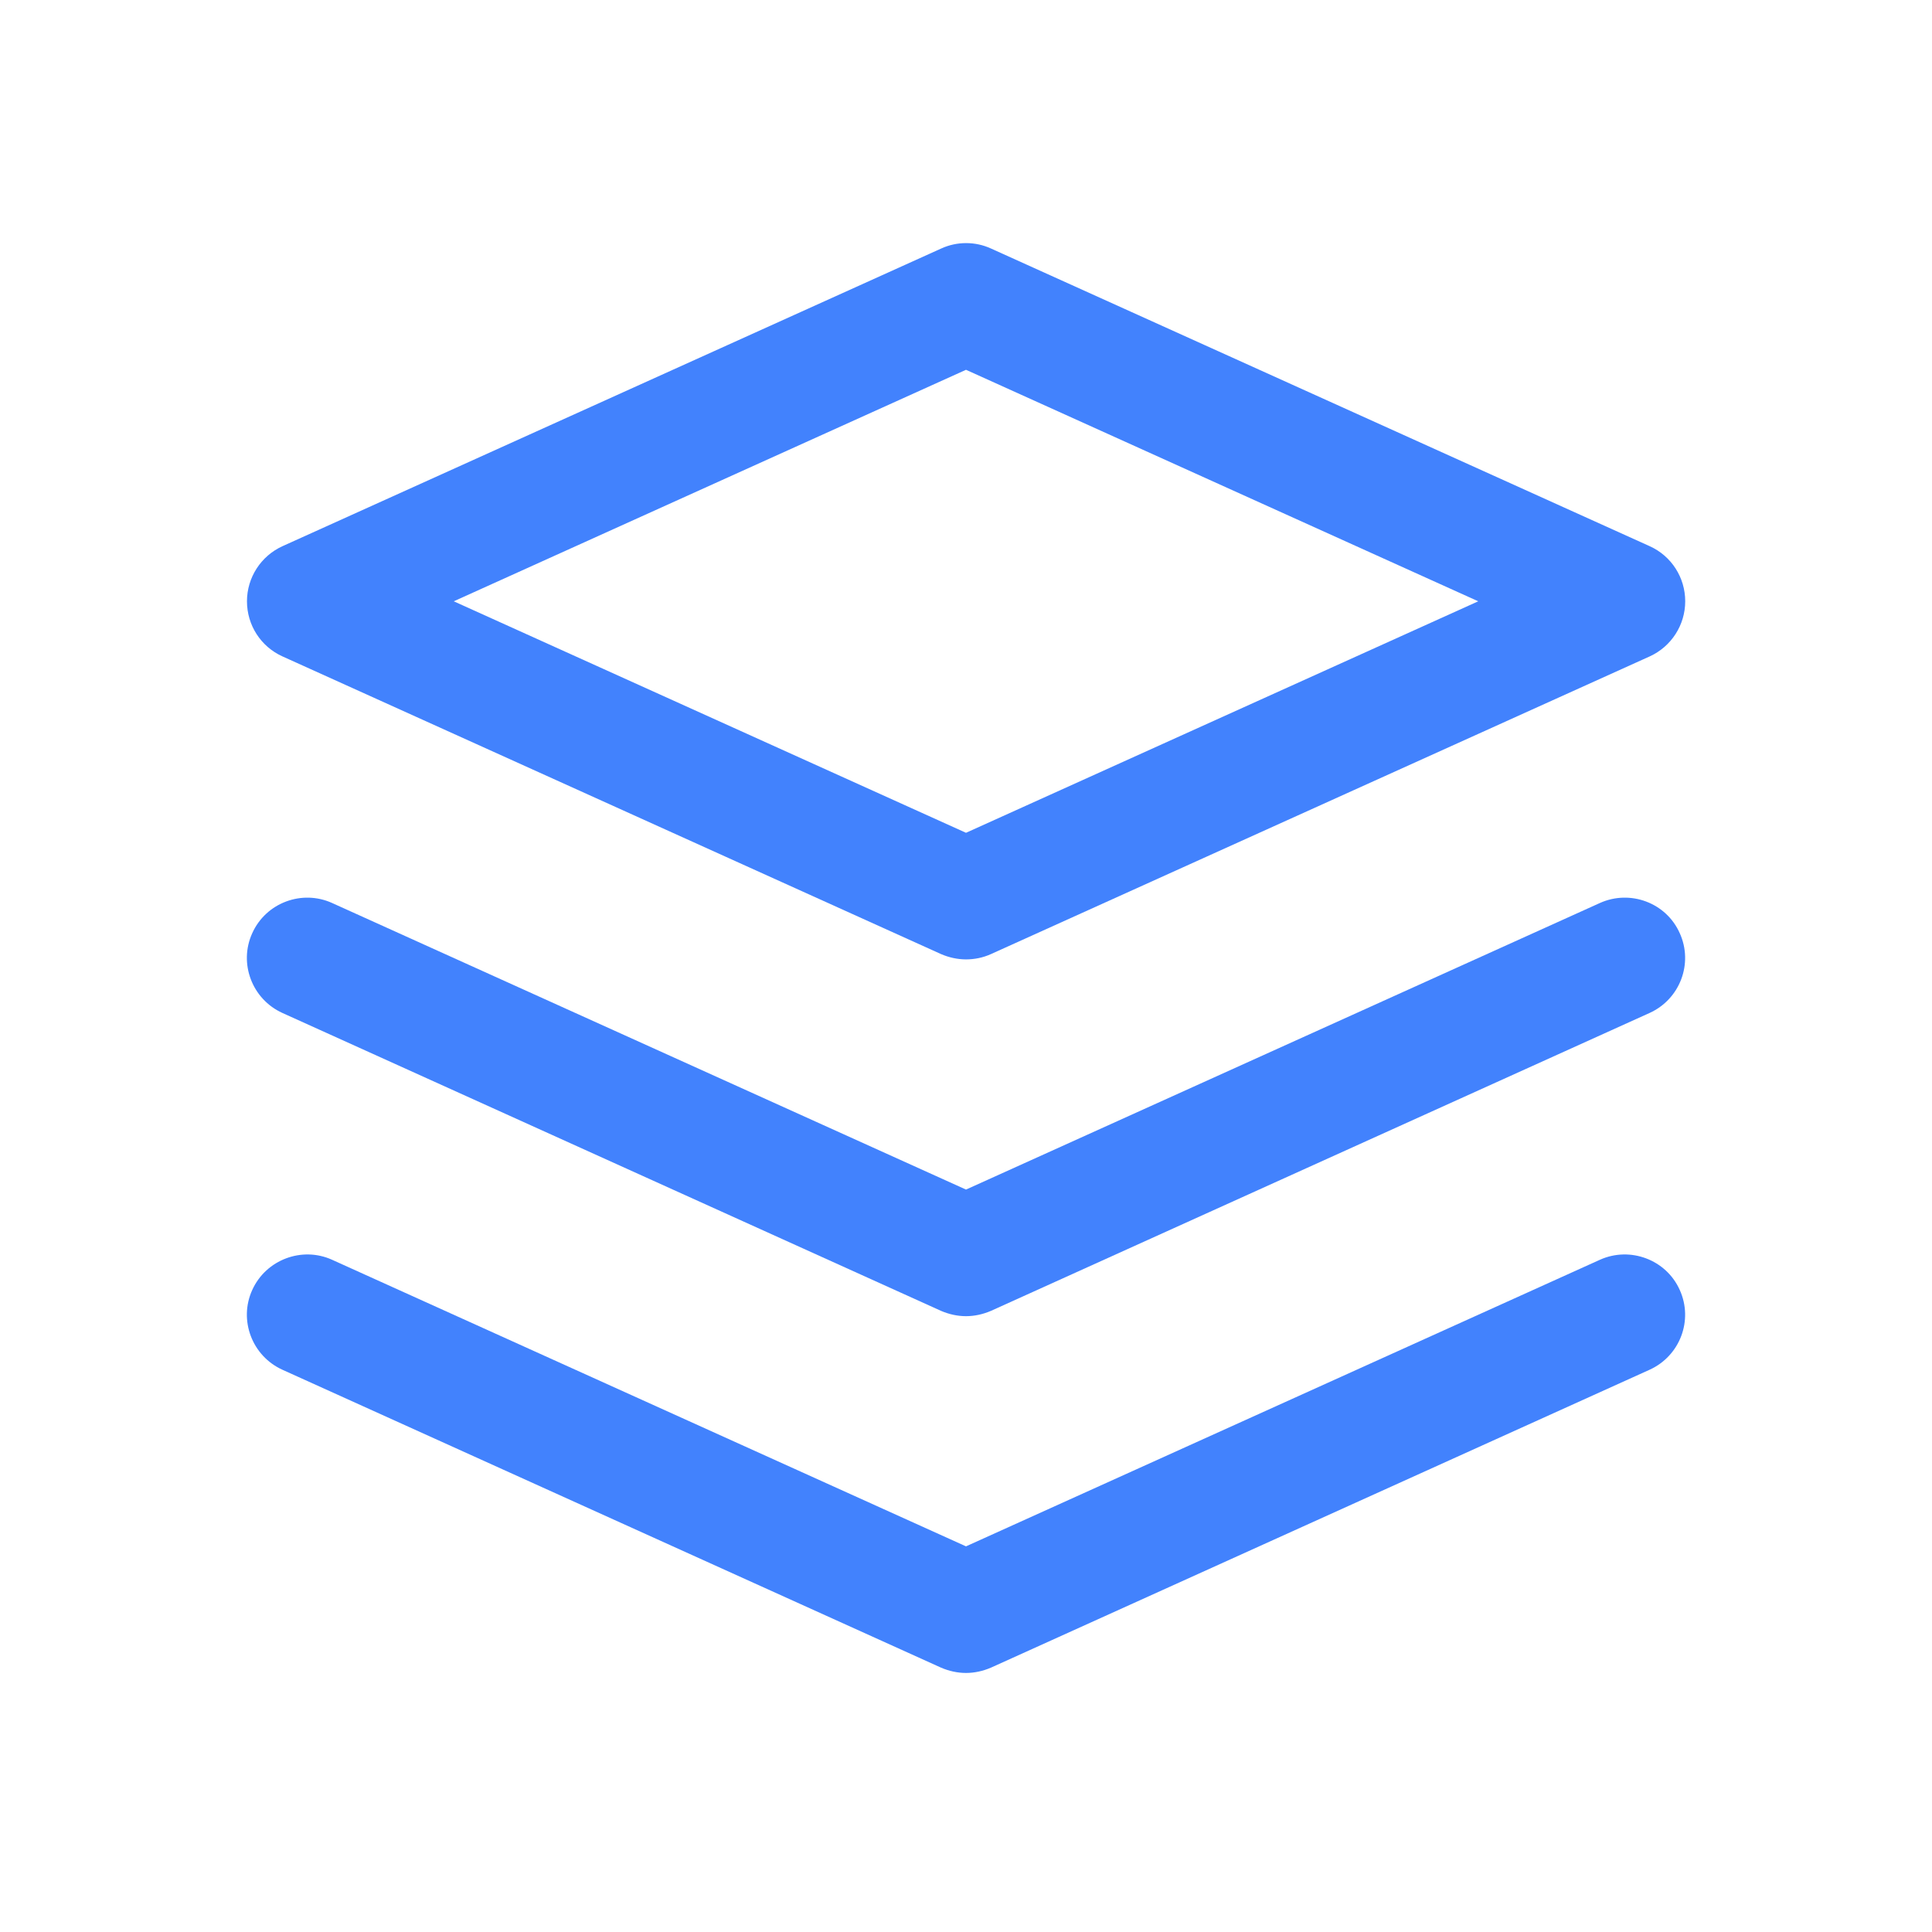
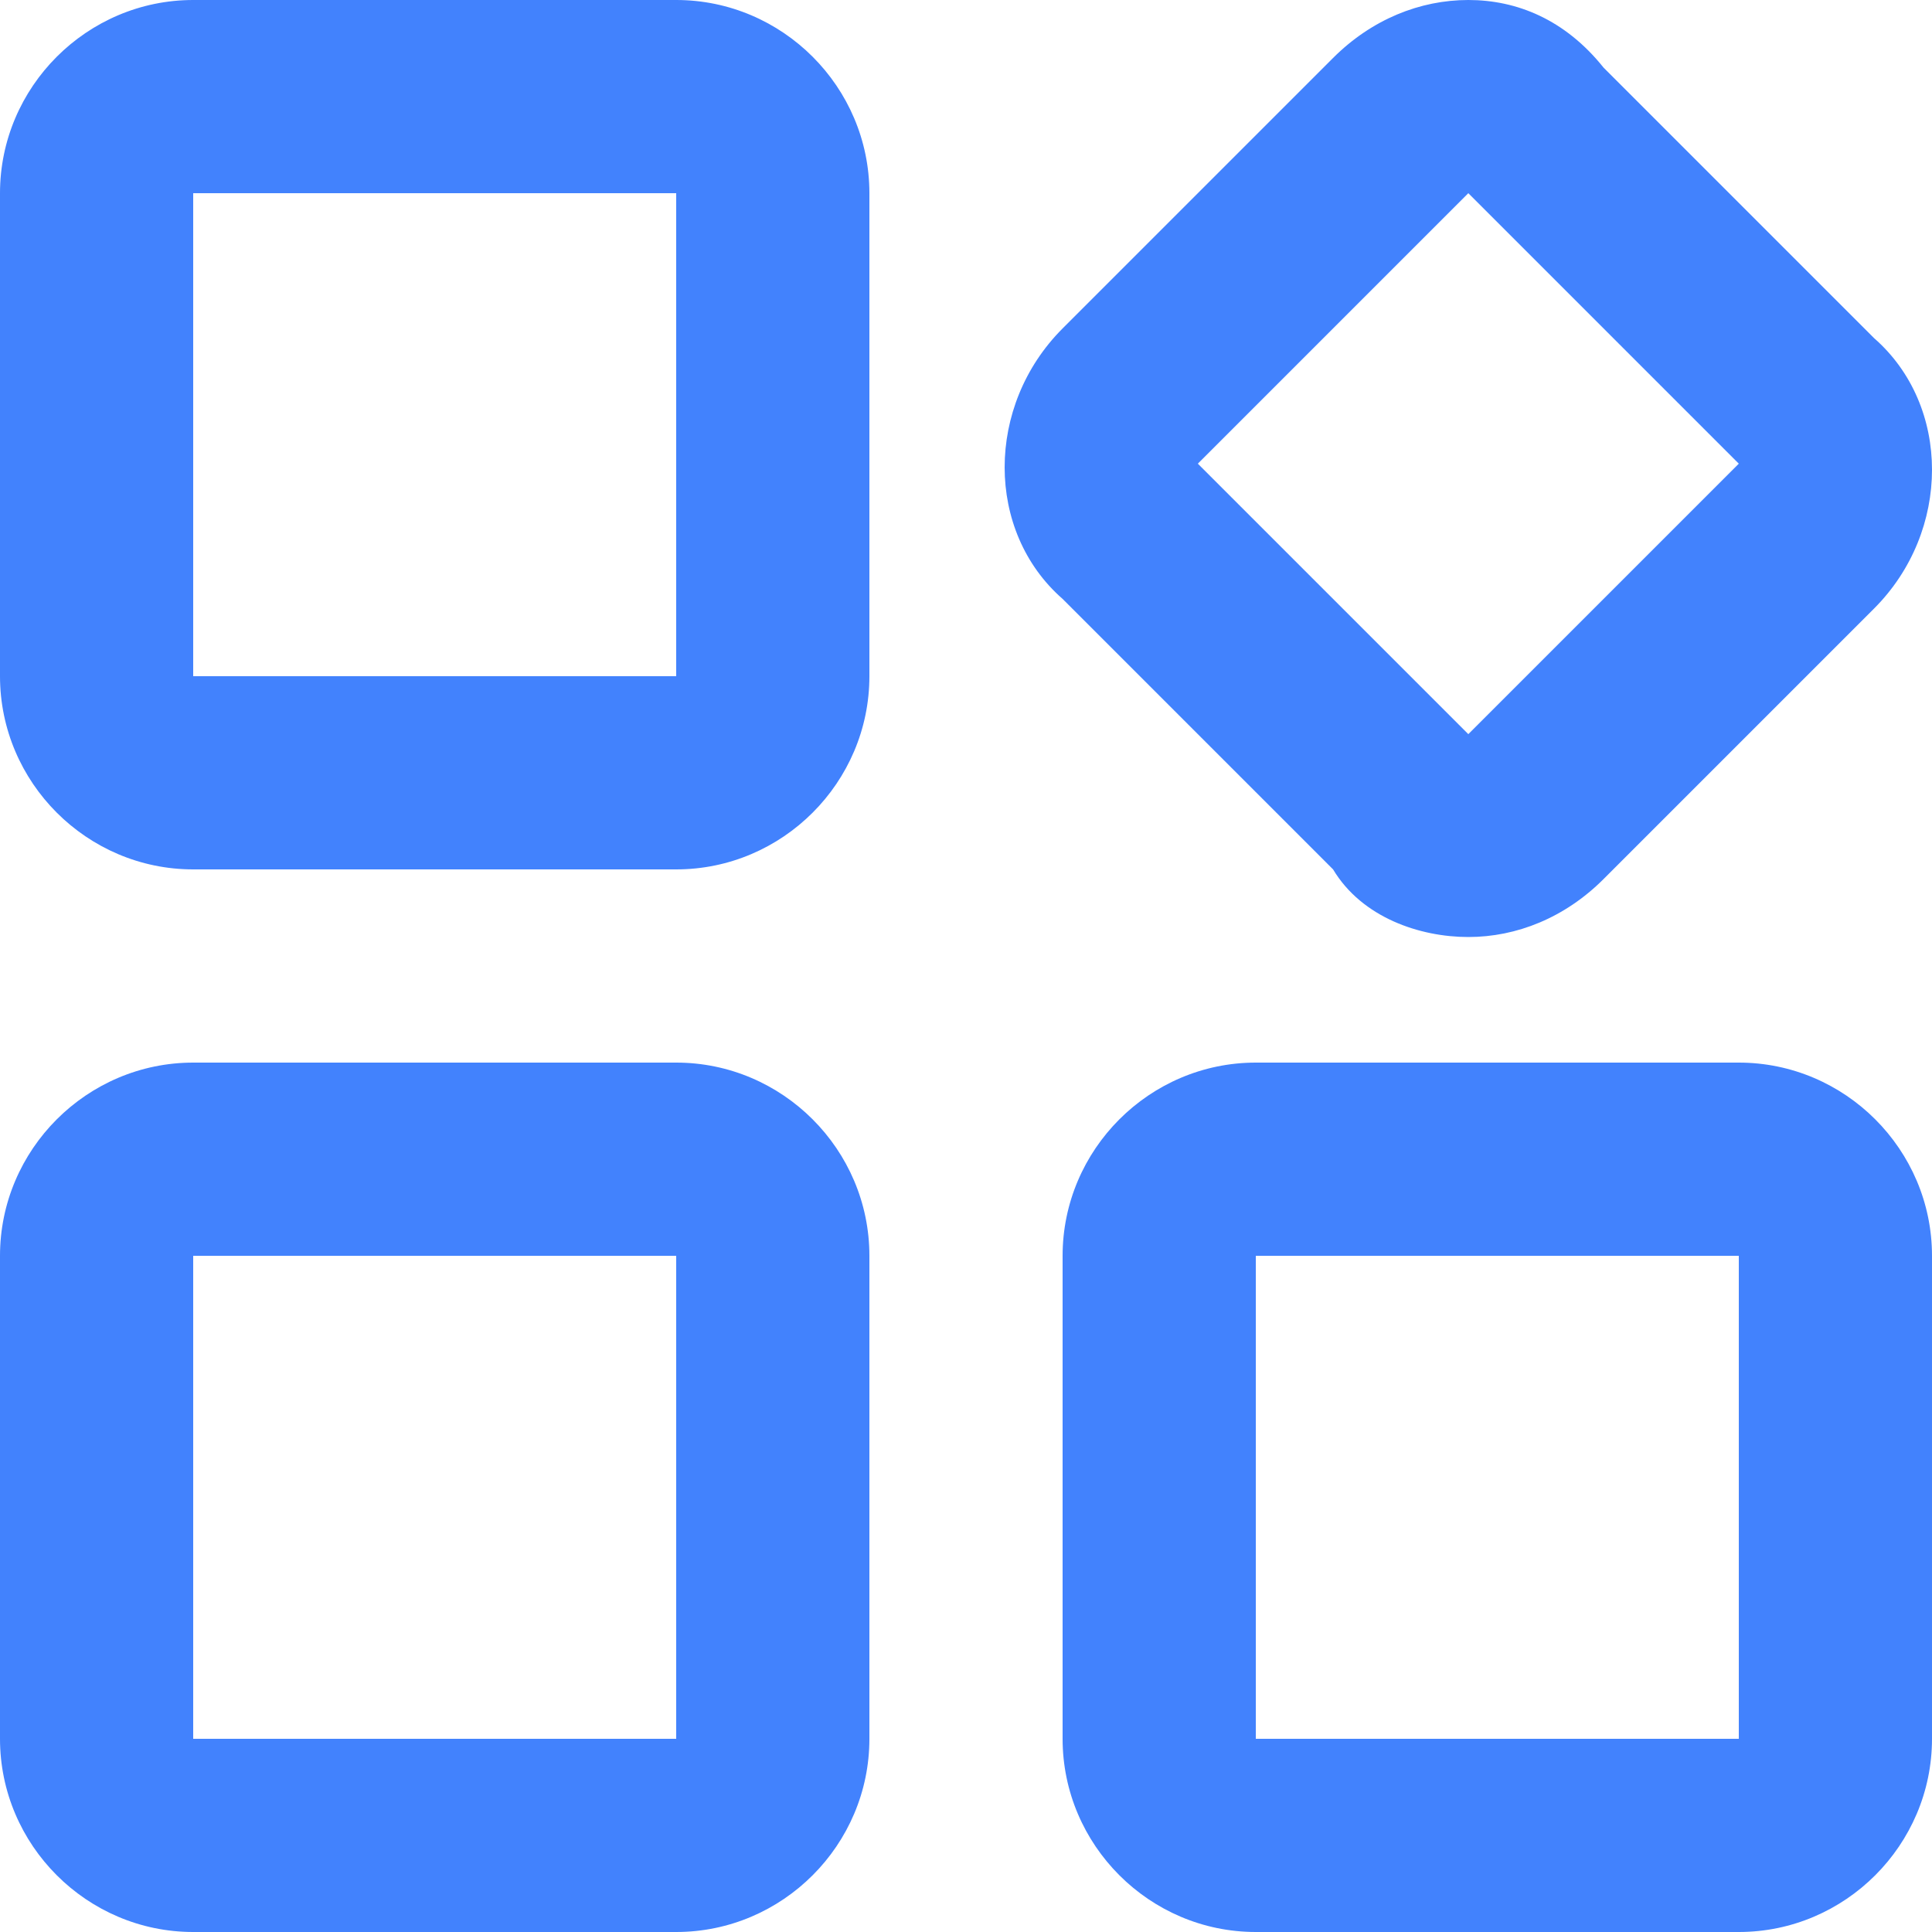
- <svg xmlns="http://www.w3.org/2000/svg" t="1649742754663" class="icon" viewBox="0 0 1024 1024" version="1.1" p-id="19784" width="128" height="128">
+ <svg xmlns="http://www.w3.org/2000/svg" t="1649746193846" class="icon" viewBox="0 0 1024 1024" version="1.1" p-id="60541" width="128" height="128">
  <defs>
    <style type="text/css">@font-face { font-family: feedback-iconfont; src: url("//at.alicdn.com/t/font_1031158_u69w8yhxdu.woff2?t=1630033759944") format("woff2"), url("//at.alicdn.com/t/font_1031158_u69w8yhxdu.woff?t=1630033759944") format("woff"), url("//at.alicdn.com/t/font_1031158_u69w8yhxdu.ttf?t=1630033759944") format("truetype"); }
</style>
  </defs>
-   <path d="M512 508.5c-4.5 0-9-1-13.2-2.8L149.7 347.9c-11.5-5.2-18.8-16.6-18.8-29.2s7.4-24 18.8-29.2l349.2-157.8c8.3-3.8 18-3.8 26.3 0l349.2 157.8c11.5 5.2 18.8 16.6 18.8 29.2s-7.4 24-18.8 29.2L525.2 505.7c-4.2 1.9-8.7 2.8-13.2 2.8zM240.5 318.7L512 441.4l271.5-122.7L512 196 240.5 318.7z" p-id="19785" fill="#4282fd" />
-   <path d="M512 697.6c-4.5 0-9-1-13.2-2.8L149.7 536.9c-16.1-7.3-23.3-26.3-16-42.3 7.3-16.2 26.4-23.2 42.3-16l336 151.9 336-151.9c16-7.2 35.1-0.2 42.3 16 7.3 16.1 0.1 35-16 42.3L525.2 694.8c-4.2 1.8-8.7 2.8-13.2 2.8z" fill="#4282fd" p-id="19786" />
-   <path d="M512 886.7c-4.5 0-9-1-13.2-2.8L149.7 726c-16.1-7.3-23.3-26.3-16-42.3 7.3-16.1 26.4-23.2 42.3-16l336 151.9 336-151.9c16-7.2 35.1-0.1 42.3 16 7.3 16.1 0.1 35-16 42.3L525.2 883.9c-4.2 1.8-8.7 2.8-13.2 2.8z" p-id="19787" fill="#4282fd" />
+   <path d="M358.4 563.2H102.4c-56.32 0-102.4 46.08-102.4 102.4v256c0 56.32 46.08 102.4 102.4 102.4h256c56.32 0 102.4-46.08 102.4-102.4v-256c0-56.32-46.08-102.4-102.4-102.4z m0 358.4H102.4v-256h256v256zM358.4 0H102.4C46.08 0 0 46.08 0 102.4v256c0 56.32 46.08 102.4 102.4 102.4h256c56.32 0 102.4-46.08 102.4-102.4V102.4c0-56.32-46.08-102.4-102.4-102.4z m0 358.4H102.4V102.4h256v256zM921.6 563.2h-256c-56.32 0-102.4 46.08-102.4 102.4v256c0 56.32 46.08 102.4 102.4 102.4h256c56.32 0 102.4-46.08 102.4-102.4v-256c0-56.32-46.08-102.4-102.4-102.4z m0 358.4h-256v-256h256v256zM778.24 496.64c25.6 0 51.2-10.24 71.68-30.72l143.36-143.36c40.96-40.96 40.96-107.52 0-143.36L849.92 35.84c-20.48-25.6-46.08-35.84-71.68-35.84-25.6 0-51.2 10.24-71.68 30.72L563.2 174.08c-40.96 40.96-40.96 107.52 0 143.36L706.56 460.8c15.36 25.6 46.08 35.84 71.68 35.84z m0-394.24L921.6 245.76l-143.36 143.36-143.36-143.36L778.24 102.4z" p-id="60542" fill="#4282fd" />
</svg>
